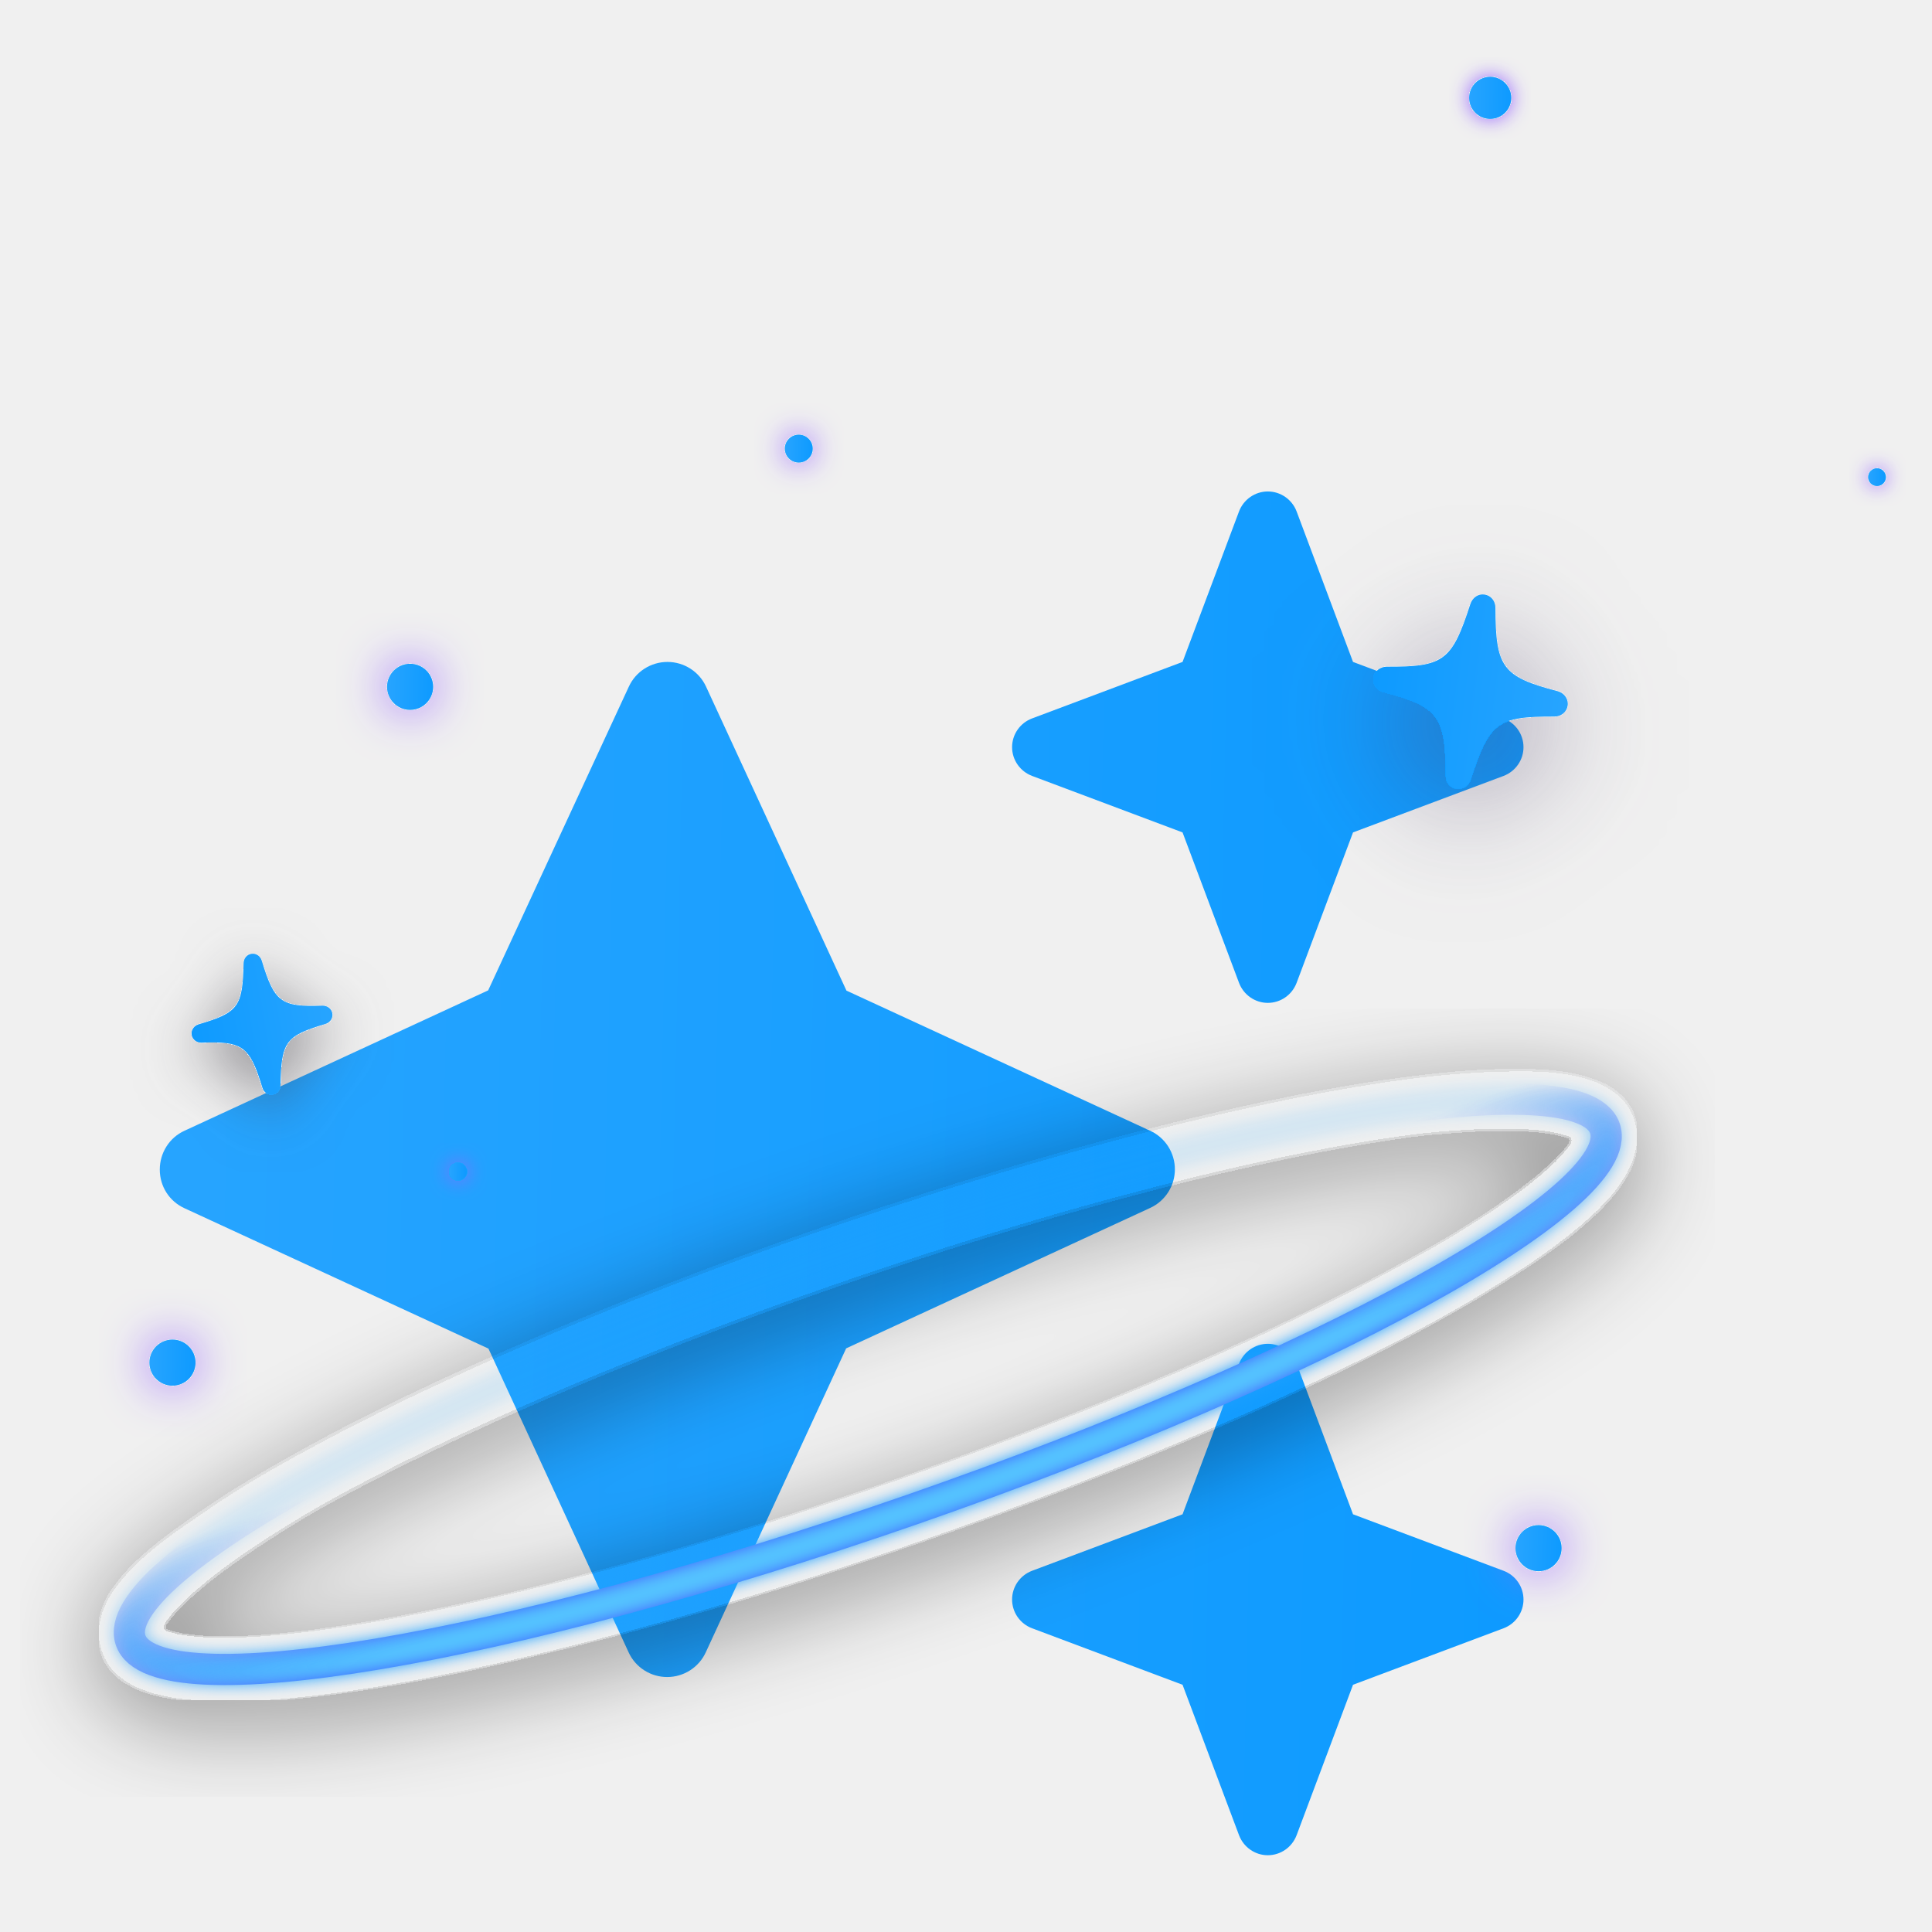
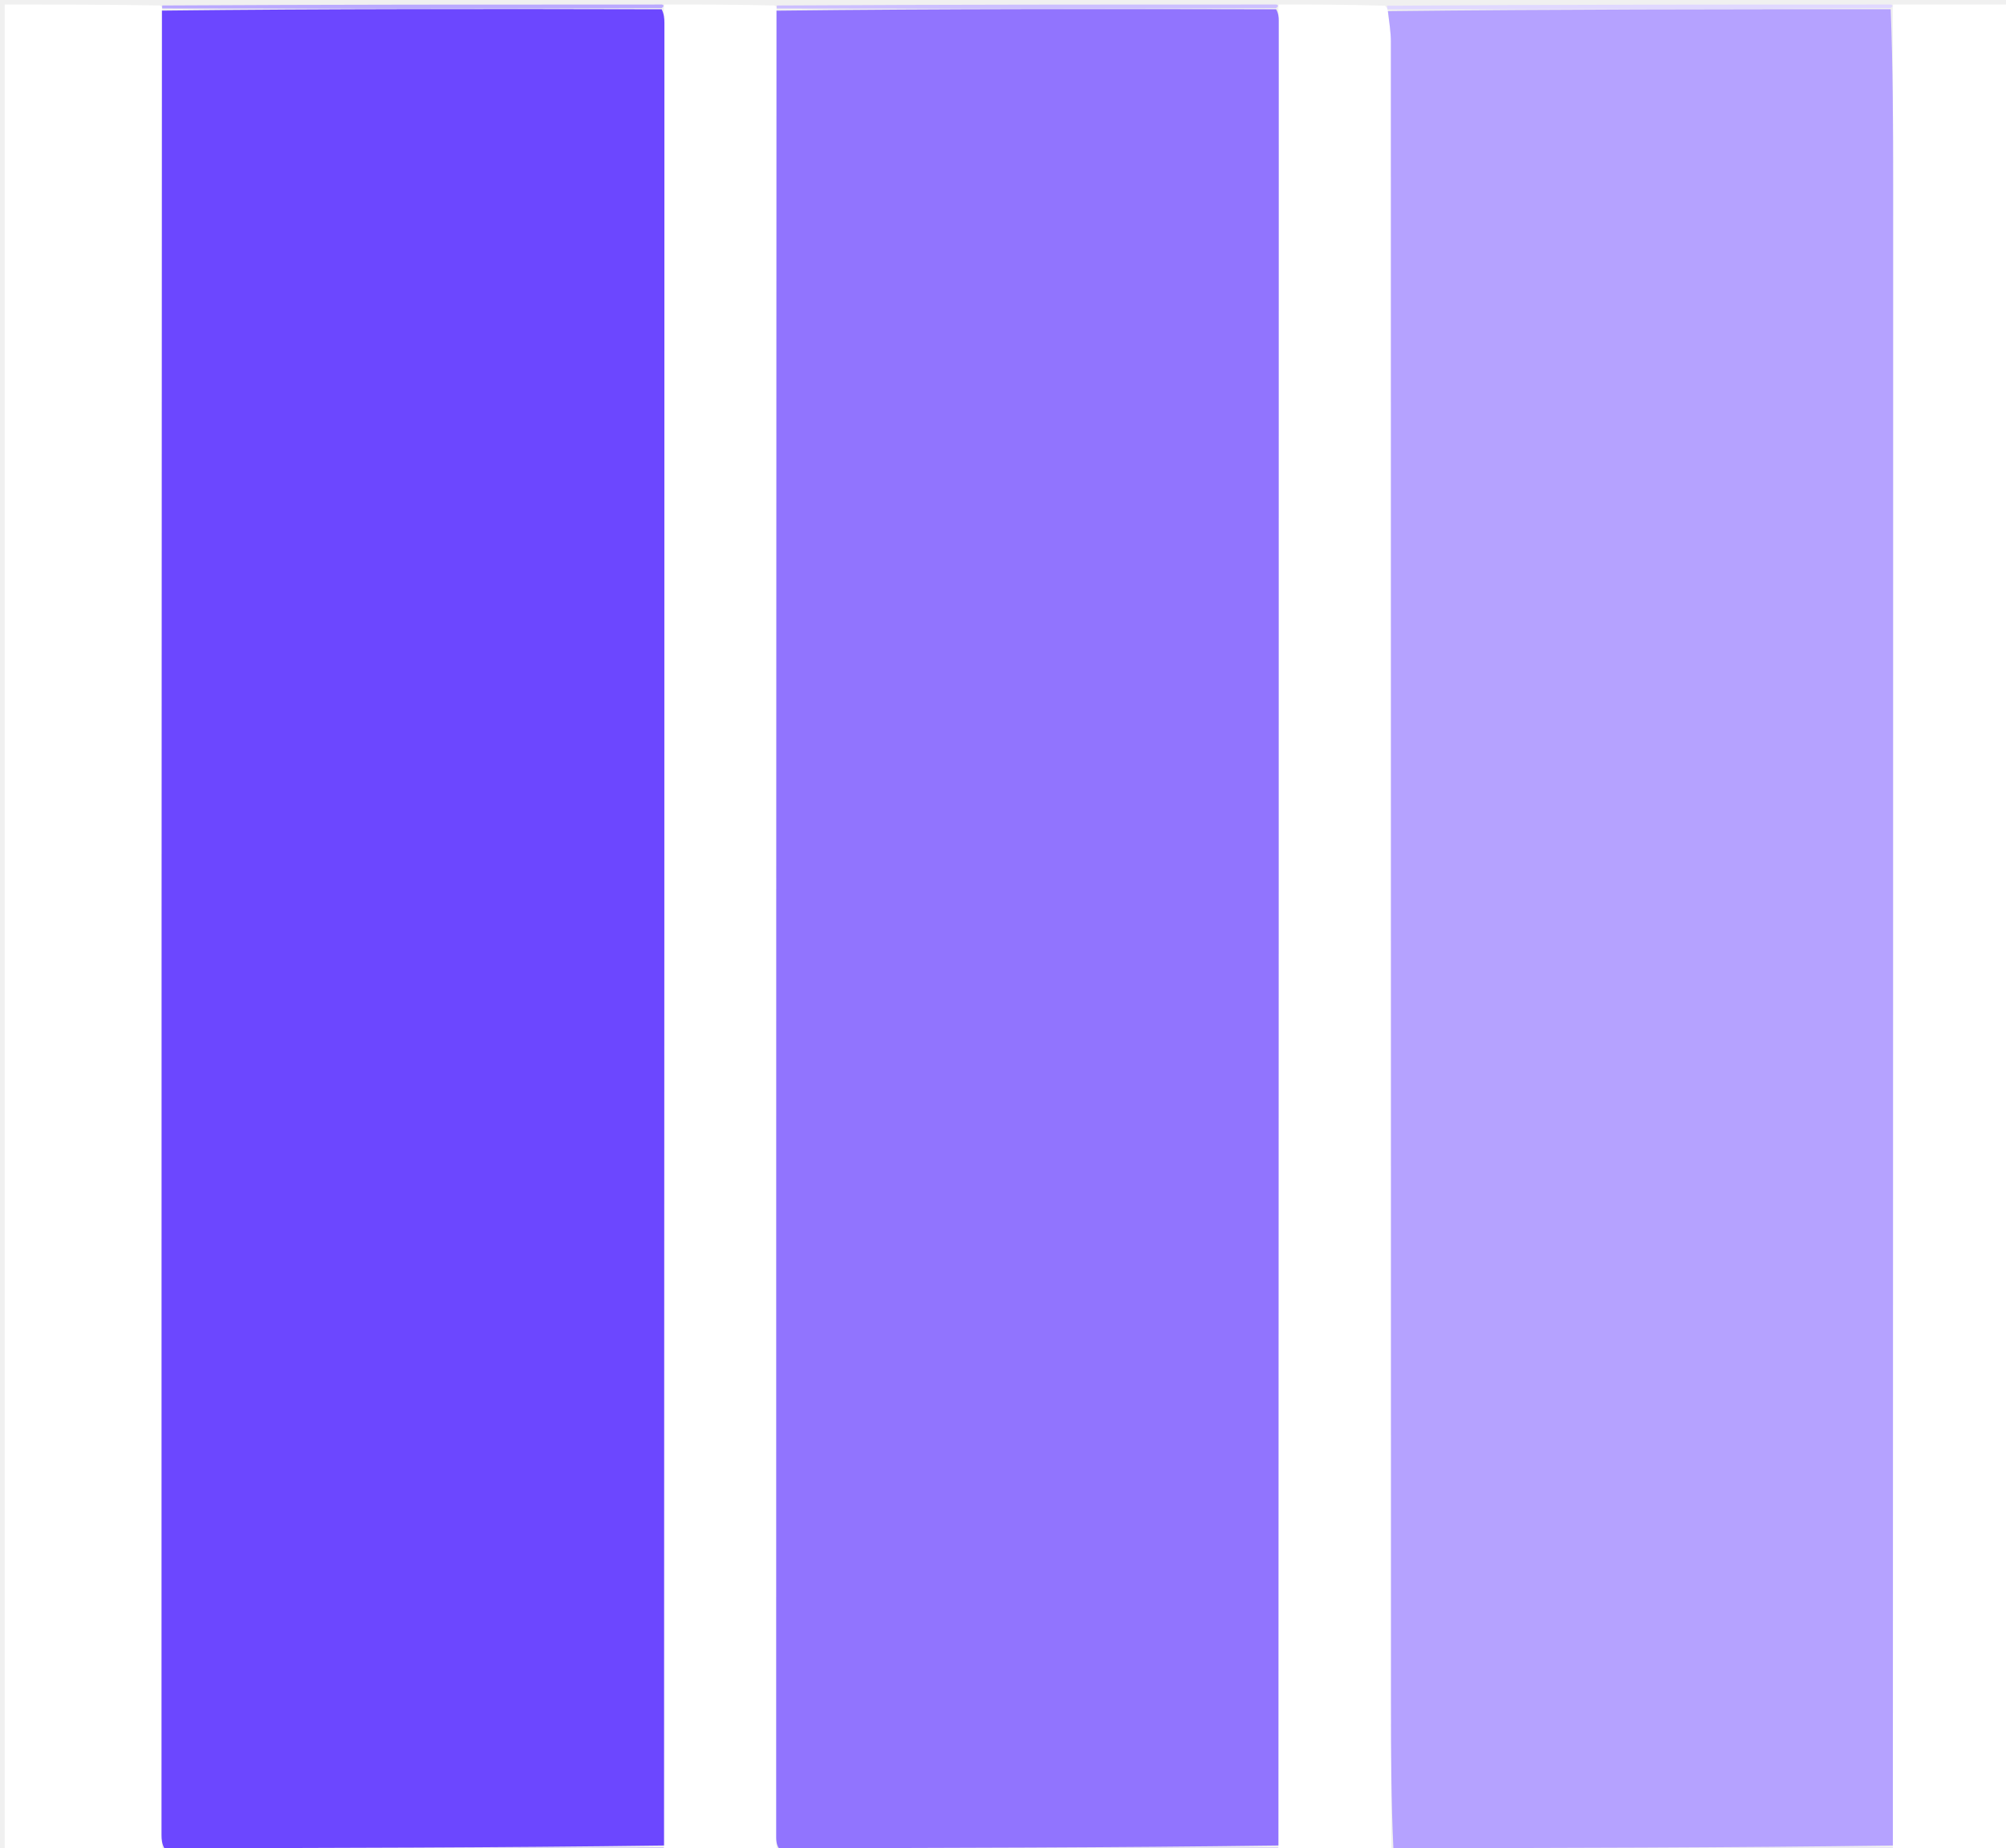
- <svg xmlns="http://www.w3.org/2000/svg" width="34" height="34" viewBox="0 0 34 34" fill="none">
-   <path d="M18.163 12.643C17.952 12.722 17.811 12.924 17.811 13.149C17.811 13.374 17.952 13.575 18.163 13.655L20.811 14.649L21.805 17.297C21.885 17.508 22.087 17.649 22.311 17.649C22.537 17.649 22.738 17.508 22.818 17.297L23.811 14.649L26.46 13.655C26.671 13.575 26.811 13.374 26.811 13.149C26.811 12.924 26.671 12.722 26.46 12.643L23.811 11.649L22.818 9C22.738 8.79 22.537 8.649 22.311 8.649C22.087 8.649 21.885 8.79 21.805 9L20.811 11.649L18.163 12.643ZM12.426 12.085C12.304 11.818 12.037 11.649 11.746 11.649C11.455 11.649 11.188 11.818 11.066 12.085L8.591 17.429L3.247 19.899C2.98 20.021 2.812 20.288 2.812 20.583C2.812 20.879 2.98 21.141 3.247 21.263L8.596 23.733L11.062 29.077C11.183 29.344 11.451 29.513 11.741 29.513C12.032 29.513 12.299 29.344 12.421 29.077L14.891 23.729L20.24 21.258C20.507 21.136 20.676 20.869 20.676 20.579C20.676 20.288 20.507 20.021 20.24 19.899L14.896 17.433L12.426 12.085ZM20.811 26.649L18.163 27.643C17.952 27.722 17.811 27.924 17.811 28.149C17.811 28.374 17.952 28.576 18.163 28.655L20.811 29.649L21.805 32.297C21.885 32.508 22.087 32.649 22.311 32.649C22.537 32.649 22.738 32.508 22.818 32.297L23.811 29.649L26.46 28.655C26.671 28.576 26.811 28.374 26.811 28.149C26.811 27.924 26.671 27.722 26.46 27.643L23.811 26.649L22.818 24C22.738 23.79 22.537 23.649 22.311 23.649C22.087 23.649 21.885 23.79 21.805 24L20.811 26.649Z" fill="url(#paint0_linear_1902_1538)" />
-   <g filter="url(#filter0_d_1902_1538)">
-     <ellipse cx="15.271" cy="24.361" rx="13.732" ry="2.337" transform="rotate(160.848 15.2712 24.3615)" stroke="url(#paint1_linear_1902_1538)" stroke-width="0.549" />
-     <g style="mix-blend-mode:screen" filter="url(#filter1_f_1902_1538)">
-       <ellipse cx="15.271" cy="24.361" rx="13.732" ry="2.337" transform="rotate(160.848 15.2712 24.3615)" stroke="url(#paint2_linear_1902_1538)" stroke-width="0.549" />
-     </g>
-   </g>
-   <g filter="url(#filter2_d_1902_1538)">
-     <circle cx="26.225" cy="1.722" r="0.371" fill="url(#paint3_linear_1902_1538)" />
-   </g>
-   <g filter="url(#filter3_d_1902_1538)">
-     <circle cx="33.032" cy="8.397" r="0.157" fill="url(#paint4_linear_1902_1538)" />
-   </g>
-   <g filter="url(#filter4_d_1902_1538)">
-     <circle cx="7.217" cy="12.087" r="0.406" fill="url(#paint5_linear_1902_1538)" />
-   </g>
-   <g filter="url(#filter5_d_1902_1538)">
-     <circle cx="3.035" cy="23.98" r="0.406" fill="url(#paint6_linear_1902_1538)" />
-   </g>
-   <g filter="url(#filter6_d_1902_1538)">
-     <circle cx="27.076" cy="27.245" r="0.406" fill="url(#paint7_linear_1902_1538)" />
-   </g>
-   <g filter="url(#filter7_d_1902_1538)">
-     <circle cx="8.061" cy="20.619" r="0.157" fill="url(#paint8_linear_1902_1538)" />
-   </g>
-   <g filter="url(#filter8_d_1902_1538)">
-     <circle cx="14.057" cy="7.895" r="0.246" fill="url(#paint9_linear_1902_1538)" />
-   </g>
-   <g filter="url(#filter9_d_1902_1538)">
-     <path d="M25.634 13.882C25.522 13.866 25.443 13.771 25.444 13.652C25.439 12.597 25.318 12.433 24.341 12.178C24.228 12.147 24.154 12.039 24.169 11.927C24.186 11.815 24.286 11.734 24.403 11.733C25.41 11.737 25.55 11.634 25.877 10.628C25.914 10.517 26.014 10.447 26.124 10.463C26.237 10.479 26.315 10.574 26.317 10.693C26.319 11.746 26.439 11.91 27.416 12.165C27.531 12.198 27.605 12.303 27.588 12.417C27.572 12.529 27.475 12.61 27.355 12.61C26.346 12.609 26.208 12.71 25.883 13.717C25.844 13.83 25.742 13.897 25.634 13.882Z" fill="url(#paint10_linear_1902_1538)" />
-   </g>
-   <g filter="url(#filter10_d_1902_1538)">
-     <path d="M4.798 19.262C4.717 19.274 4.642 19.225 4.618 19.143C4.394 18.411 4.276 18.322 3.544 18.349C3.459 18.351 3.385 18.291 3.373 18.211C3.36 18.129 3.413 18.052 3.494 18.027C4.195 17.82 4.27 17.719 4.287 16.952C4.289 16.867 4.344 16.798 4.424 16.786C4.506 16.773 4.58 16.823 4.606 16.905C4.828 17.636 4.945 17.725 5.677 17.698C5.763 17.697 5.836 17.754 5.849 17.837C5.861 17.918 5.811 17.994 5.727 18.02C5.026 18.23 4.952 18.329 4.936 19.096C4.932 19.182 4.876 19.25 4.798 19.262Z" fill="url(#paint11_linear_1902_1538)" />
-   </g>
-   <defs>
-     <filter id="filter0_d_1902_1538" x="0.365" y="17.76" width="29.813" height="13.858" filterUnits="userSpaceOnUse" color-interpolation-filters="sRGB">
-       <feFlood flood-opacity="0" result="BackgroundImageFix" />
-       <feColorMatrix in="SourceAlpha" type="matrix" values="0 0 0 0 0 0 0 0 0 0 0 0 0 0 0 0 0 0 127 0" result="hardAlpha" />
-       <feOffset dy="0.327" />
-       <feGaussianBlur stdDeviation="0.818" />
-       <feComposite in2="hardAlpha" operator="out" />
-       <feColorMatrix type="matrix" values="0 0 0 0 0 0 0 0 0 0 0 0 0 0 0 0 0 0 0.45 0" />
-       <feBlend mode="normal" in2="BackgroundImageFix" result="effect1_dropShadow_1902_1538" />
-       <feBlend mode="normal" in="SourceGraphic" in2="effect1_dropShadow_1902_1538" result="shape" />
-     </filter>
-     <filter id="filter1_f_1902_1538" x="1.747" y="18.815" width="27.048" height="11.094" filterUnits="userSpaceOnUse" color-interpolation-filters="sRGB">
-       <feFlood flood-opacity="0" result="BackgroundImageFix" />
-       <feBlend mode="normal" in="SourceGraphic" in2="BackgroundImageFix" result="shape" />
-       <feGaussianBlur stdDeviation="0.127" result="effect1_foregroundBlur_1902_1538" />
-     </filter>
-     <filter id="filter2_d_1902_1538" x="25.512" y="1.01" width="1.425" height="1.425" filterUnits="userSpaceOnUse" color-interpolation-filters="sRGB">
-       <feFlood flood-opacity="0" result="BackgroundImageFix" />
-       <feColorMatrix in="SourceAlpha" type="matrix" values="0 0 0 0 0 0 0 0 0 0 0 0 0 0 0 0 0 0 127 0" result="hardAlpha" />
-       <feOffset />
-       <feGaussianBlur stdDeviation="0.171" />
-       <feComposite in2="hardAlpha" operator="out" />
-       <feColorMatrix type="matrix" values="0 0 0 0 0.592 0 0 0 0 0.392 0 0 0 0 1 0 0 0 1 0" />
-       <feBlend mode="normal" in2="BackgroundImageFix" result="effect1_dropShadow_1902_1538" />
-       <feBlend mode="normal" in="SourceGraphic" in2="effect1_dropShadow_1902_1538" result="shape" />
-     </filter>
-     <filter id="filter3_d_1902_1538" x="32.534" y="7.899" width="0.996" height="0.996" filterUnits="userSpaceOnUse" color-interpolation-filters="sRGB">
-       <feFlood flood-opacity="0" result="BackgroundImageFix" />
-       <feColorMatrix in="SourceAlpha" type="matrix" values="0 0 0 0 0 0 0 0 0 0 0 0 0 0 0 0 0 0 127 0" result="hardAlpha" />
-       <feOffset />
-       <feGaussianBlur stdDeviation="0.171" />
-       <feComposite in2="hardAlpha" operator="out" />
-       <feColorMatrix type="matrix" values="0 0 0 0 0.592 0 0 0 0 0.392 0 0 0 0 1 0 0 0 1 0" />
-       <feBlend mode="normal" in2="BackgroundImageFix" result="effect1_dropShadow_1902_1538" />
-       <feBlend mode="normal" in="SourceGraphic" in2="effect1_dropShadow_1902_1538" result="shape" />
-     </filter>
-     <filter id="filter4_d_1902_1538" x="5.926" y="10.795" width="2.584" height="2.584" filterUnits="userSpaceOnUse" color-interpolation-filters="sRGB">
-       <feFlood flood-opacity="0" result="BackgroundImageFix" />
-       <feColorMatrix in="SourceAlpha" type="matrix" values="0 0 0 0 0 0 0 0 0 0 0 0 0 0 0 0 0 0 127 0" result="hardAlpha" />
-       <feOffset />
-       <feGaussianBlur stdDeviation="0.443" />
-       <feComposite in2="hardAlpha" operator="out" />
-       <feColorMatrix type="matrix" values="0 0 0 0 0.592 0 0 0 0 0.392 0 0 0 0 1 0 0 0 1 0" />
-       <feBlend mode="normal" in2="BackgroundImageFix" result="effect1_dropShadow_1902_1538" />
-       <feBlend mode="normal" in="SourceGraphic" in2="effect1_dropShadow_1902_1538" result="shape" />
-     </filter>
-     <filter id="filter5_d_1902_1538" x="1.743" y="22.688" width="2.584" height="2.584" filterUnits="userSpaceOnUse" color-interpolation-filters="sRGB">
-       <feFlood flood-opacity="0" result="BackgroundImageFix" />
-       <feColorMatrix in="SourceAlpha" type="matrix" values="0 0 0 0 0 0 0 0 0 0 0 0 0 0 0 0 0 0 127 0" result="hardAlpha" />
-       <feOffset />
-       <feGaussianBlur stdDeviation="0.443" />
-       <feComposite in2="hardAlpha" operator="out" />
-       <feColorMatrix type="matrix" values="0 0 0 0 0.592 0 0 0 0 0.392 0 0 0 0 1 0 0 0 1 0" />
-       <feBlend mode="normal" in2="BackgroundImageFix" result="effect1_dropShadow_1902_1538" />
-       <feBlend mode="normal" in="SourceGraphic" in2="effect1_dropShadow_1902_1538" result="shape" />
-     </filter>
-     <filter id="filter6_d_1902_1538" x="25.784" y="25.953" width="2.584" height="2.584" filterUnits="userSpaceOnUse" color-interpolation-filters="sRGB">
-       <feFlood flood-opacity="0" result="BackgroundImageFix" />
-       <feColorMatrix in="SourceAlpha" type="matrix" values="0 0 0 0 0 0 0 0 0 0 0 0 0 0 0 0 0 0 127 0" result="hardAlpha" />
-       <feOffset />
-       <feGaussianBlur stdDeviation="0.443" />
-       <feComposite in2="hardAlpha" operator="out" />
-       <feColorMatrix type="matrix" values="0 0 0 0 0.592 0 0 0 0 0.392 0 0 0 0 1 0 0 0 1 0" />
-       <feBlend mode="normal" in2="BackgroundImageFix" result="effect1_dropShadow_1902_1538" />
-       <feBlend mode="normal" in="SourceGraphic" in2="effect1_dropShadow_1902_1538" result="shape" />
-     </filter>
-     <filter id="filter7_d_1902_1538" x="7.563" y="20.121" width="0.996" height="0.996" filterUnits="userSpaceOnUse" color-interpolation-filters="sRGB">
-       <feFlood flood-opacity="0" result="BackgroundImageFix" />
-       <feColorMatrix in="SourceAlpha" type="matrix" values="0 0 0 0 0 0 0 0 0 0 0 0 0 0 0 0 0 0 127 0" result="hardAlpha" />
-       <feOffset />
-       <feGaussianBlur stdDeviation="0.171" />
-       <feComposite in2="hardAlpha" operator="out" />
-       <feColorMatrix type="matrix" values="0 0 0 0 0.592 0 0 0 0 0.392 0 0 0 0 1 0 0 0 1 0" />
-       <feBlend mode="normal" in2="BackgroundImageFix" result="effect1_dropShadow_1902_1538" />
-       <feBlend mode="normal" in="SourceGraphic" in2="effect1_dropShadow_1902_1538" result="shape" />
-     </filter>
-     <filter id="filter8_d_1902_1538" x="13.275" y="7.112" width="1.565" height="1.565" filterUnits="userSpaceOnUse" color-interpolation-filters="sRGB">
-       <feFlood flood-opacity="0" result="BackgroundImageFix" />
-       <feColorMatrix in="SourceAlpha" type="matrix" values="0 0 0 0 0 0 0 0 0 0 0 0 0 0 0 0 0 0 127 0" result="hardAlpha" />
-       <feOffset />
-       <feGaussianBlur stdDeviation="0.268" />
-       <feComposite in2="hardAlpha" operator="out" />
-       <feColorMatrix type="matrix" values="0 0 0 0 0.592 0 0 0 0 0.392 0 0 0 0 1 0 0 0 1 0" />
-       <feBlend mode="normal" in2="BackgroundImageFix" result="effect1_dropShadow_1902_1538" />
-       <feBlend mode="normal" in="SourceGraphic" in2="effect1_dropShadow_1902_1538" result="shape" />
-     </filter>
-     <filter id="filter9_d_1902_1538" x="22.037" y="8.885" width="7.684" height="7.684" filterUnits="userSpaceOnUse" color-interpolation-filters="sRGB">
-       <feFlood flood-opacity="0" result="BackgroundImageFix" />
-       <feColorMatrix in="SourceAlpha" type="matrix" values="0 0 0 0 0 0 0 0 0 0 0 0 0 0 0 0 0 0 127 0" result="hardAlpha" />
-       <feOffset dy="0.555" />
-       <feGaussianBlur stdDeviation="1.065" />
-       <feComposite in2="hardAlpha" operator="out" />
-       <feColorMatrix type="matrix" values="0 0 0 0 0.297 0 0 0 0 0.244 0 0 0 0 0.404 0 0 0 0.6 0" />
-       <feBlend mode="normal" in2="BackgroundImageFix" result="effect1_dropShadow_1902_1538" />
-       <feBlend mode="normal" in="SourceGraphic" in2="effect1_dropShadow_1902_1538" result="shape" />
-     </filter>
-     <filter id="filter10_d_1902_1538" x="2.289" y="15.984" width="4.643" height="4.643" filterUnits="userSpaceOnUse" color-interpolation-filters="sRGB">
-       <feFlood flood-opacity="0" result="BackgroundImageFix" />
-       <feColorMatrix in="SourceAlpha" type="matrix" values="0 0 0 0 0 0 0 0 0 0 0 0 0 0 0 0 0 0 127 0" result="hardAlpha" />
-       <feOffset dy="0.282" />
-       <feGaussianBlur stdDeviation="0.541" />
-       <feComposite in2="hardAlpha" operator="out" />
-       <feColorMatrix type="matrix" values="0 0 0 0 0.221 0 0 0 0 0.21 0 0 0 0 0.242 0 0 0 0.6 0" />
-       <feBlend mode="normal" in2="BackgroundImageFix" result="effect1_dropShadow_1902_1538" />
-       <feBlend mode="normal" in="SourceGraphic" in2="effect1_dropShadow_1902_1538" result="shape" />
-     </filter>
-     <linearGradient id="paint0_linear_1902_1538" x1="3.523" y1="19.407" x2="27.383" y2="19.909" gradientUnits="userSpaceOnUse">
-       <stop stop-color="#26A4FF" />
-       <stop offset="1" stop-color="#0D9AFF" />
-     </linearGradient>
-     <linearGradient id="paint1_linear_1902_1538" x1="29.158" y1="22.648" x2="29.14" y2="25.735" gradientUnits="userSpaceOnUse">
-       <stop stop-color="#3F5FFF" />
-       <stop offset="1" stop-color="#3F5FFF" stop-opacity="0" />
-     </linearGradient>
-     <linearGradient id="paint2_linear_1902_1538" x1="29.158" y1="22.648" x2="29.14" y2="25.735" gradientUnits="userSpaceOnUse">
-       <stop stop-color="#1DA0FF" />
-       <stop offset="1" stop-color="#199FFF" stop-opacity="0.13" />
-     </linearGradient>
-     <linearGradient id="paint3_linear_1902_1538" x1="25.876" y1="1.684" x2="26.613" y2="1.699" gradientUnits="userSpaceOnUse">
-       <stop stop-color="#26A4FF" />
-       <stop offset="1" stop-color="#0D9AFF" />
-     </linearGradient>
-     <linearGradient id="paint4_linear_1902_1538" x1="32.885" y1="8.381" x2="33.196" y2="8.387" gradientUnits="userSpaceOnUse">
-       <stop stop-color="#26A4FF" />
-       <stop offset="1" stop-color="#0D9AFF" />
-     </linearGradient>
-     <linearGradient id="paint5_linear_1902_1538" x1="6.835" y1="12.045" x2="7.643" y2="12.062" gradientUnits="userSpaceOnUse">
-       <stop stop-color="#26A4FF" />
-       <stop offset="1" stop-color="#0D9AFF" />
-     </linearGradient>
-     <linearGradient id="paint6_linear_1902_1538" x1="2.653" y1="23.938" x2="3.461" y2="23.955" gradientUnits="userSpaceOnUse">
-       <stop stop-color="#26A4FF" />
-       <stop offset="1" stop-color="#0D9AFF" />
-     </linearGradient>
-     <linearGradient id="paint7_linear_1902_1538" x1="26.694" y1="27.203" x2="27.501" y2="27.22" gradientUnits="userSpaceOnUse">
-       <stop stop-color="#26A4FF" />
-       <stop offset="1" stop-color="#0D9AFF" />
-     </linearGradient>
-     <linearGradient id="paint8_linear_1902_1538" x1="7.914" y1="20.603" x2="8.225" y2="20.609" gradientUnits="userSpaceOnUse">
-       <stop stop-color="#26A4FF" />
-       <stop offset="1" stop-color="#0D9AFF" />
-     </linearGradient>
-     <linearGradient id="paint9_linear_1902_1538" x1="13.826" y1="7.869" x2="14.315" y2="7.879" gradientUnits="userSpaceOnUse">
-       <stop stop-color="#26A4FF" />
-       <stop offset="1" stop-color="#0D9AFF" />
-     </linearGradient>
-     <linearGradient id="paint10_linear_1902_1538" x1="27.512" y1="12.226" x2="24.103" y2="11.81" gradientUnits="userSpaceOnUse">
-       <stop stop-color="#26A4FF" />
-       <stop offset="1" stop-color="#0D9AFF" />
-     </linearGradient>
-     <linearGradient id="paint11_linear_1902_1538" x1="5.756" y1="17.72" x2="3.302" y2="18.143" gradientUnits="userSpaceOnUse">
-       <stop stop-color="#26A4FF" />
-       <stop offset="1" stop-color="#0D9AFF" />
-     </linearGradient>
-   </defs>
+ <svg xmlns="http://www.w3.org/2000/svg" version="1.1" id="Layer_1" x="0px" y="0px" width="100%" viewBox="0 0 444 409" enable-background="new 0 0 444 409" xml:space="preserve">
+   <path fill="#FFFFFF" opacity="1" stroke="none" d=" M36,410   C24.344,410 12.688,410 1.039,410   C1.047,273.667 1.047,137.333 1.047,1   C12.417,1 23.74,1 35.454,1.213   C35.846,1.425 35.906,1.874 35.842,2.35   C35.766,137.263 35.755,271.7 35.751,406.137   C35.751,407.133 35.852,408.13 35.876,409.351   C35.846,409.575 36,410 36,410  z" />
+   <path fill="#FFFFFF" opacity="1" stroke="none" d=" M419,1   C427.658,1 436.317,1 444.957,1   C444.957,137.333 444.957,273.667 444.957,410   C436.588,410 428.263,410 419.458,409.731   C418.962,409.284 418.946,409.105 418.958,408.465   C418.999,285.687 419.014,163.37 419.02,41.053   C419.021,28.055 418.971,15.058 418.964,1.795   C418.989,1.354 418.995,1.177 419,1  z" />
+   <path fill="#FFFFFF" opacity="1" stroke="none" d=" M172,410   C163.979,410 155.958,410 147.457,409.728   C146.955,409.277 146.933,409.097 146.974,408.458   C147.046,273.69 147.056,139.382 147.059,5.074   C147.059,4.077 146.962,3.08 146.944,1.813   C146.985,1.362 146.993,1.181 147,1   C155.021,1 163.042,1 171.479,1.218   C171.895,1.435 171.914,1.882 171.868,2.361   C171.813,137.434 171.804,272.029 171.801,406.624   C171.801,407.455 171.875,408.286 171.905,409.341   C171.895,409.565 172,410 172,410  z" />
+   <path fill="#FFFFFF" opacity="1" stroke="none" d=" M308,410   C299.979,410 291.958,410 283.454,409.728   C282.951,409.276 282.93,409.095 282.961,408.456   C283.022,273.523 283.032,139.051 283.035,4.578   C283.035,3.747 282.953,2.916 282.941,1.814   C282.981,1.363 282.991,1.181 283,1   C290.688,1 298.375,1 306.544,1.269   C307.042,1.717 307.059,1.896 307.192,2.465   C307.497,4.987 307.852,7.12 307.852,9.253   C307.878,131.956 307.874,254.659 307.878,377.362   C307.878,387.944 307.913,398.526 307.951,409.331   C307.971,409.554 308,410 308,410  z" />
+   <path fill="#E0D8FF" opacity="1" stroke="none" d=" M307.075,2.075   C307.059,1.896 307.042,1.717 307.013,1.269   C344.021,1 381.042,1 418.531,1   C418.995,1.177 418.989,1.354 418.501,1.77   C381.038,2.031 344.056,2.053 307.075,2.075  z" />
+   <path fill="#BAA9FF" opacity="1" stroke="none" d=" M146.531,1   C146.993,1.181 146.985,1.362 146.483,1.783   C109.294,1.973 72.6,1.923 35.906,1.874   C35.906,1.874 35.846,1.425 35.923,1.213   C72.688,1 109.375,1 146.531,1  z" />
+   <path fill="#CCBFFF" opacity="1" stroke="none" d=" M282.531,1   C282.991,1.181 282.981,1.363 282.48,1.784   C245.297,1.977 208.606,1.929 171.914,1.882   C171.914,1.882 171.895,1.435 171.948,1.218   C208.688,1 245.375,1 282.531,1  z" />
+   <path fill="#BAA9FF" opacity="1" stroke="none" d=" M146.91,408.917   C146.933,409.097 146.955,409.277 146.989,409.728   C110.312,410 73.625,410 36.469,410   C36,410 35.846,409.575 36.351,409.304   C73.541,408.994 110.225,408.956 146.91,408.917  z" />
+   <path fill="#CCBFFF" opacity="1" stroke="none" d=" M282.91,408.915   C282.93,409.095 282.951,409.276 282.986,409.728   C246.312,410 209.625,410 172.469,410   C172,410 171.895,409.565 172.38,409.298   C209.546,408.993 246.228,408.954 282.91,408.915  z" />
+   <path fill="#E0D8FF" opacity="1" stroke="none" d=" M308.469,410   C308,410 307.971,409.554 308.425,409.296   C345.563,409.001 382.247,408.964 418.93,408.927   C418.946,409.105 418.962,409.284 418.989,409.731   C382.312,410 345.625,410 308.469,410  z" />
+   <path fill="#6C47FF" opacity="1" stroke="none" d=" M146.974,408.458   C110.225,408.956 73.541,408.994 36.381,409.08   C35.852,408.13 35.751,407.133 35.751,406.137   C35.755,271.7 35.766,137.263 35.842,2.35   C72.6,1.923 109.294,1.973 146.449,2.053   C146.962,3.08 147.059,4.077 147.059,5.074   C147.056,139.382 147.046,273.69 146.974,408.458  z" />
+   <path fill="#B5A2FF" opacity="1" stroke="none" d=" M418.958,408.465   C382.247,408.964 345.563,409.001 308.406,409.073   C307.913,398.526 307.878,387.944 307.878,377.362   C307.874,254.659 307.878,131.956 307.852,9.253   C307.852,7.12 307.497,4.987 307.192,2.465   C344.056,2.053 381.038,2.031 418.482,2.034   C418.971,15.058 419.021,28.055 419.02,41.053   C419.014,163.37 418.999,285.687 418.958,408.465  z" />
+   <path fill="#9174FE" opacity="1" stroke="none" d=" M282.961,408.456   C246.228,408.954 209.546,408.993 172.389,409.074   C171.875,408.286 171.801,407.455 171.801,406.624   C171.804,272.029 171.813,137.434 171.868,2.361   C208.606,1.929 245.297,1.977 282.449,2.054   C282.953,2.916 283.035,3.747 283.035,4.578   C283.032,139.051 283.022,273.523 282.961,408.456  z" />
</svg>
